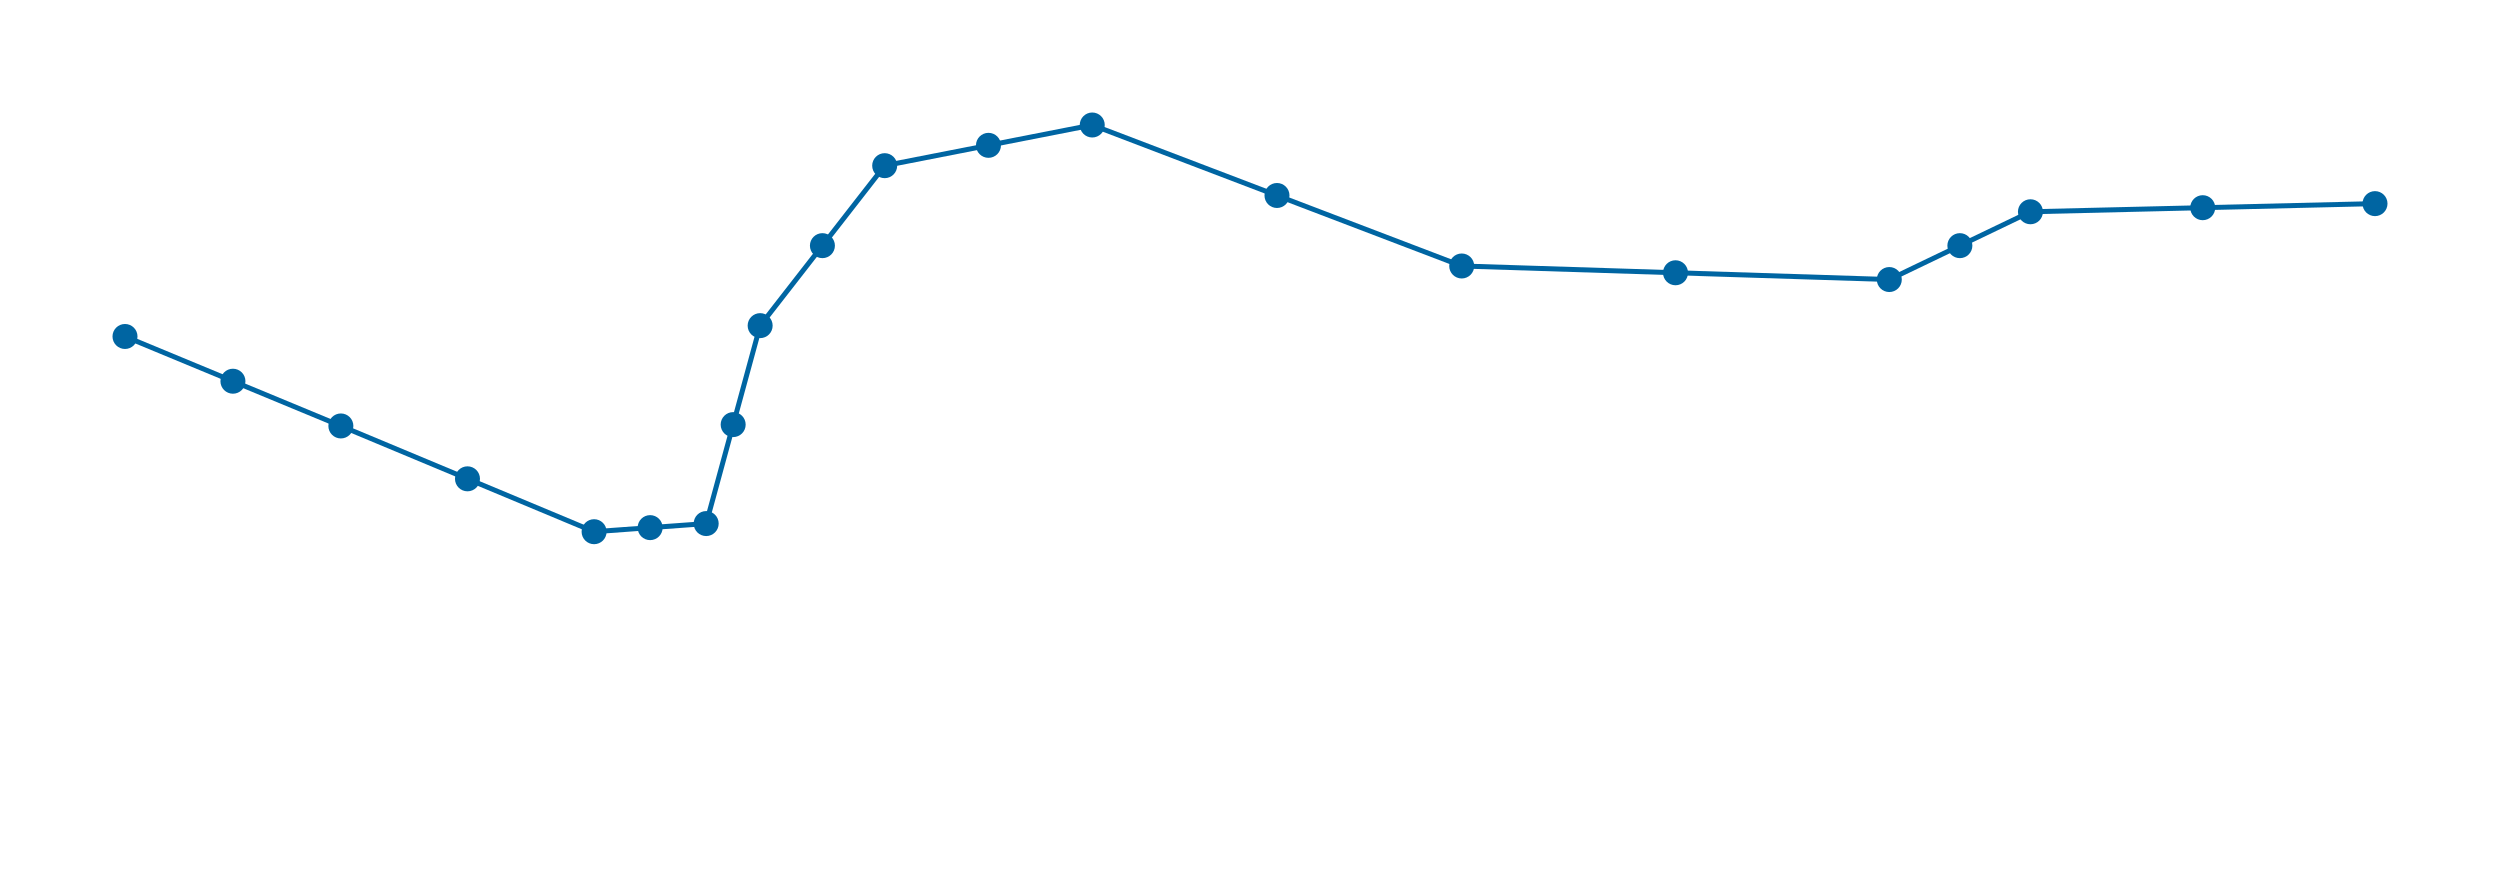
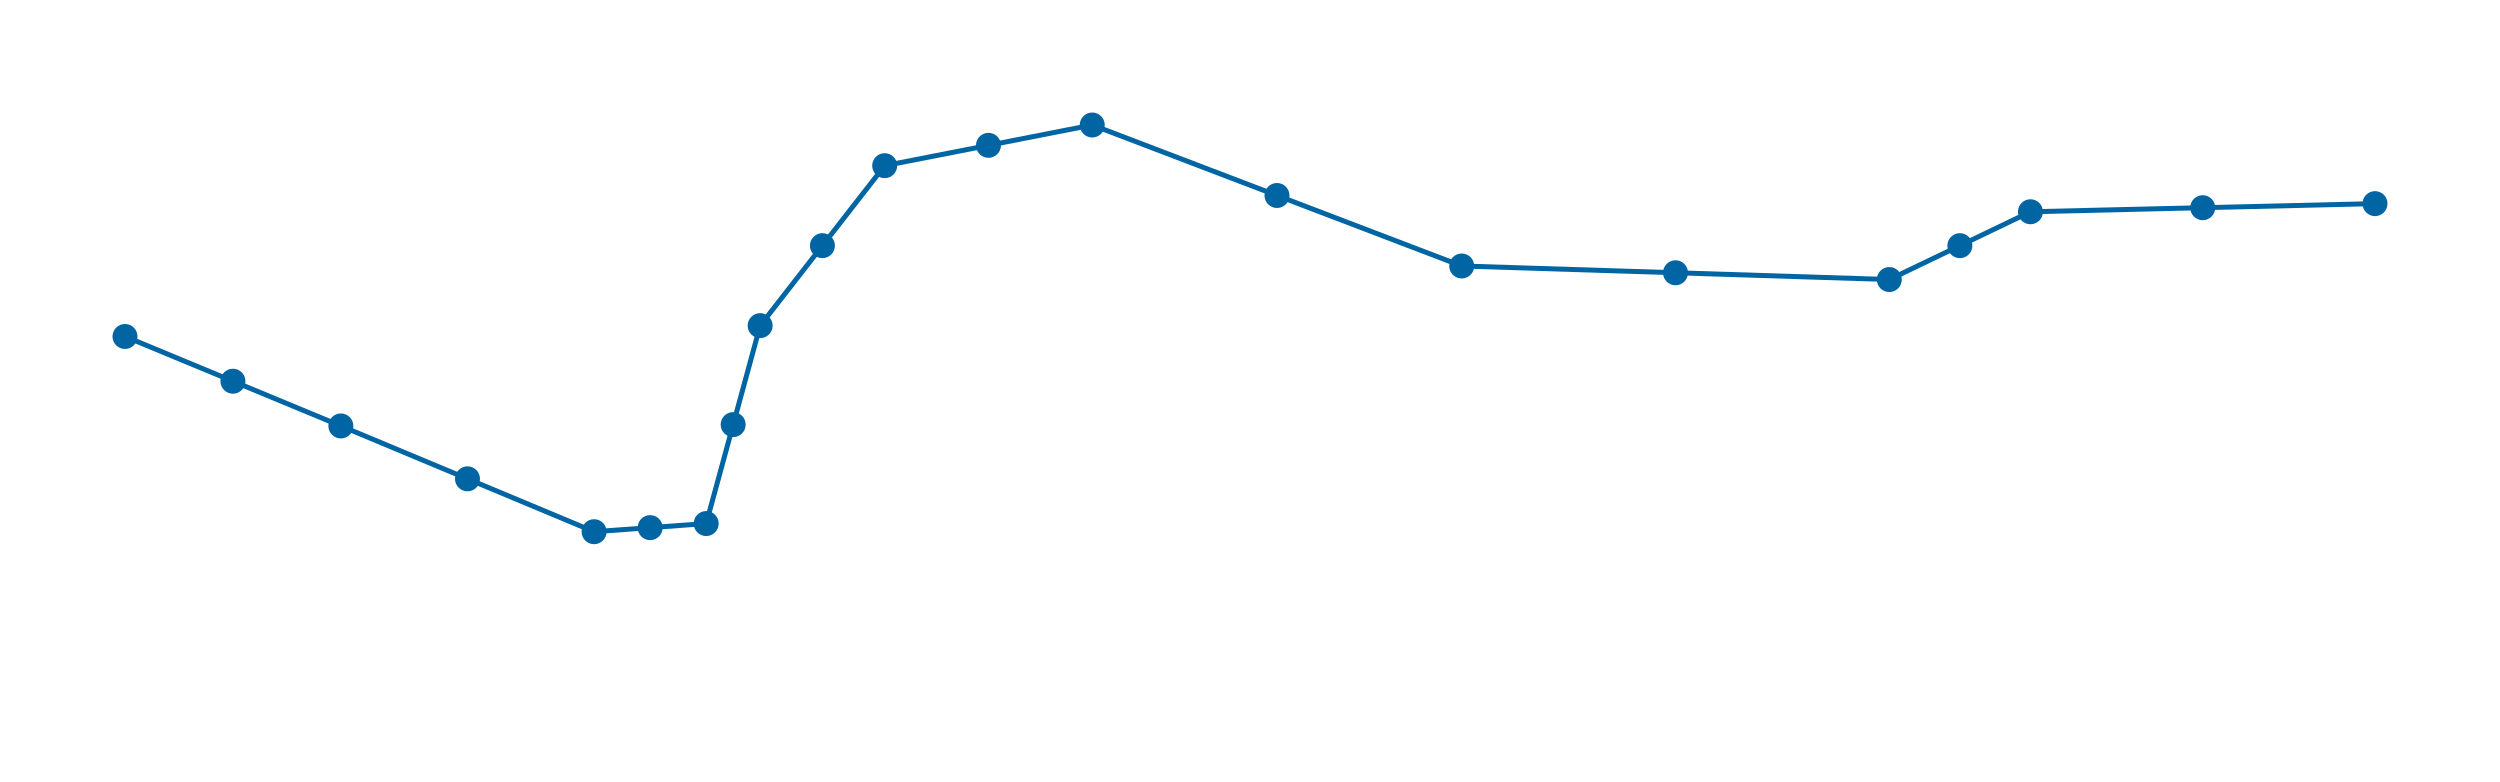
- <svg xmlns="http://www.w3.org/2000/svg" width="1000" height="350">
+ <svg xmlns="http://www.w3.org/2000/svg" width="1000" height="312.679">
  <path d="M950 81.451,881.089 83.078,812.177 84.704,783.948 98.261,755.72 111.817,670.203 109.106,584.686 106.395,510.793 78.197,436.9 50,395.387 58.134,353.875 66.268,328.967 98.261,304.059 130.254,293.266 169.84,282.472 209.425,260.055 211.052,237.638 212.679,186.993 191.53,136.347 170.382,93.173 152.487,50 134.592" style="stroke: #0065a2; stroke-width: 2; fill: none" />
  <circle cx="950" cy="81.451" r="1" style="stroke: none; fill: #0065a2; r: 5px" />
  <circle cx="881.089" cy="83.078" r="1" style="stroke: none; fill: #0065a2; r: 5px" />
  <circle cx="812.177" cy="84.704" r="1" style="stroke: none; fill: #0065a2; r: 5px" />
  <circle cx="783.948" cy="98.261" r="1" style="stroke: none; fill: #0065a2; r: 5px" />
  <circle cx="755.72" cy="111.817" r="1" style="stroke: none; fill: #0065a2; r: 5px" />
  <circle cx="670.203" cy="109.106" r="1" style="stroke: none; fill: #0065a2; r: 5px" />
  <circle cx="584.686" cy="106.395" r="1" style="stroke: none; fill: #0065a2; r: 5px" />
  <circle cx="510.793" cy="78.197" r="1" style="stroke: none; fill: #0065a2; r: 5px" />
  <circle cx="436.9" cy="50" r="1" style="stroke: none; fill: #0065a2; r: 5px" />
  <circle cx="395.387" cy="58.134" r="1" style="stroke: none; fill: #0065a2; r: 5px" />
  <circle cx="353.875" cy="66.268" r="1" style="stroke: none; fill: #0065a2; r: 5px" />
  <circle cx="328.967" cy="98.261" r="1" style="stroke: none; fill: #0065a2; r: 5px" />
  <circle cx="304.059" cy="130.254" r="1" style="stroke: none; fill: #0065a2; r: 5px" />
  <circle cx="293.266" cy="169.84" r="1" style="stroke: none; fill: #0065a2; r: 5px" />
  <circle cx="282.472" cy="209.425" r="1" style="stroke: none; fill: #0065a2; r: 5px" />
  <circle cx="260.055" cy="211.052" r="1" style="stroke: none; fill: #0065a2; r: 5px" />
  <circle cx="237.638" cy="212.679" r="1" style="stroke: none; fill: #0065a2; r: 5px" />
  <circle cx="186.993" cy="191.53" r="1" style="stroke: none; fill: #0065a2; r: 5px" />
  <circle cx="136.347" cy="170.382" r="1" style="stroke: none; fill: #0065a2; r: 5px" />
  <circle cx="93.173" cy="152.487" r="1" style="stroke: none; fill: #0065a2; r: 5px" />
  <circle cx="50" cy="134.592" r="1" style="stroke: none; fill: #0065a2; r: 5px" />
</svg>
